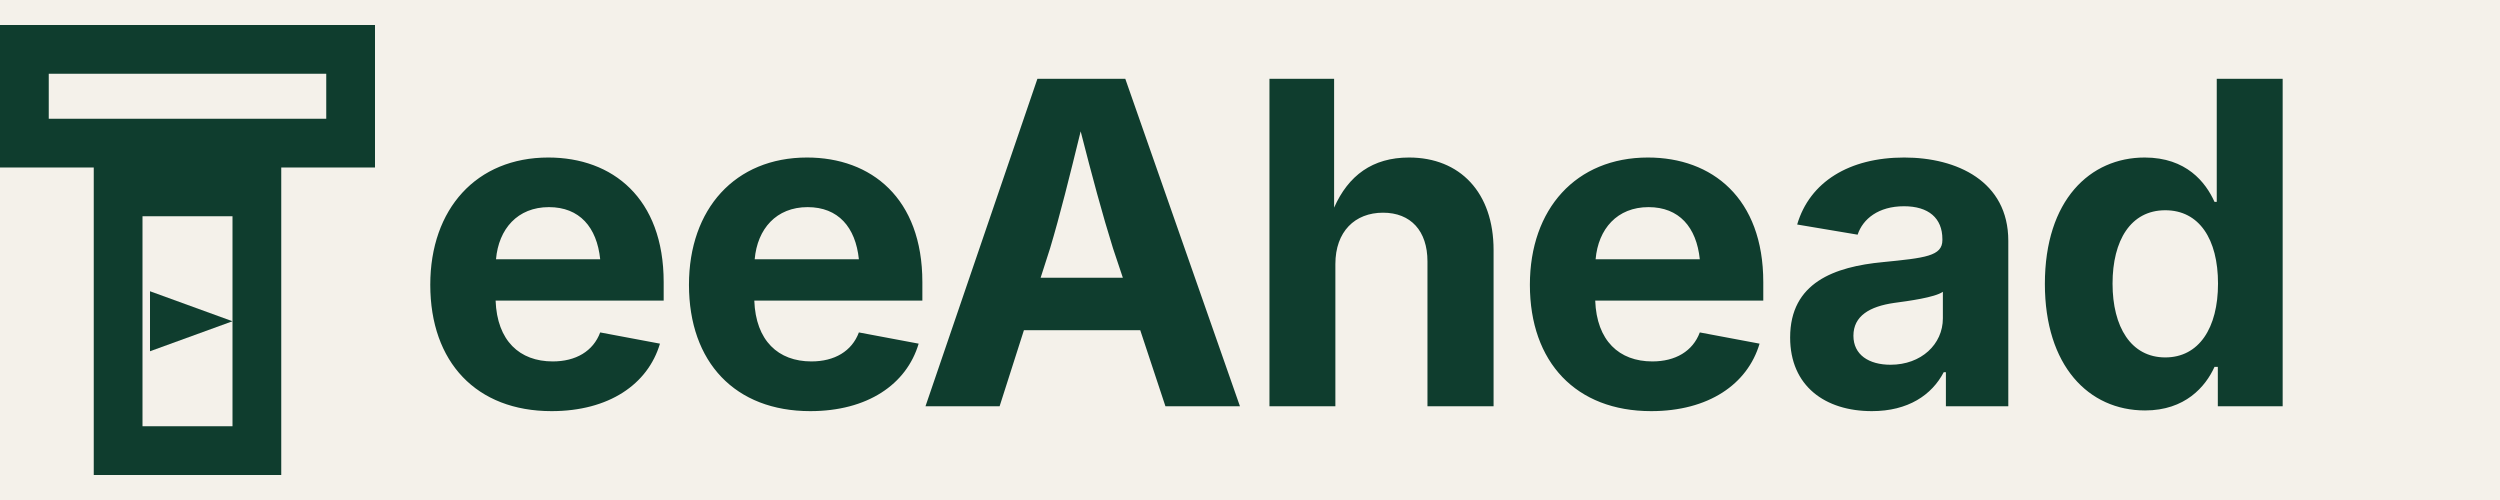
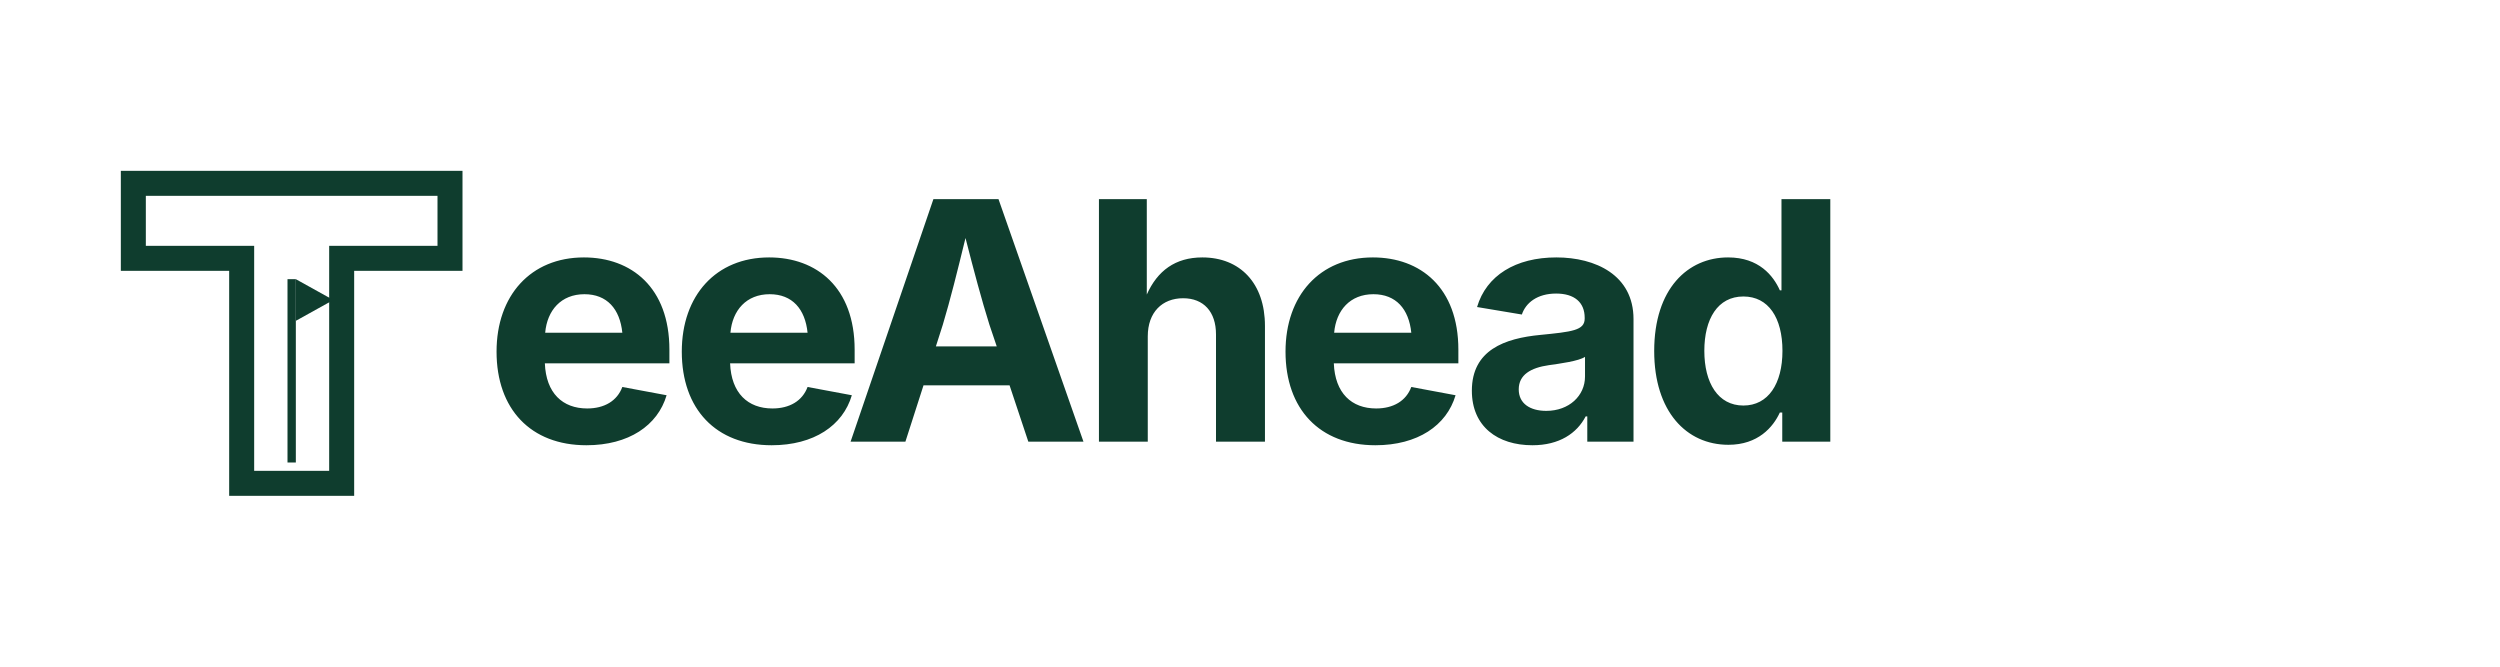
- <svg xmlns="http://www.w3.org/2000/svg" viewBox="0 0 400 80" role="img" aria-label="TeeAhead">
-   <rect width="400" height="80" fill="#F4F1EA" />
-   <g transform="translate(0, 4) scale(0.6)">
-     <path fill-rule="evenodd" fill="#0F3D2E" d="M 0,0 H 100 V 38 H 75 V 120 H 25 V 38 H 0 Z          M 13,13 H 87 V 25 H 13 Z          M 38,51 H 62 V 107 H 38 Z" />
-     <path fill="#0F3D2E" d="M 40,71 L 62,79 L 40,87 Z" />
+ <svg xmlns="http://www.w3.org/2000/svg" viewBox="0 0 600 160" width="600" height="160">
+   <g transform="translate(70, 80)" fill="none" stroke="#0F3D2E" stroke-width="6" stroke-linejoin="miter">
+     <path d="M -38 -36 L 38 -36 L 38 -18 L 12 -18 L 12 36 L -12 36 L -12 -18 L -38 -18 Z" />
  </g>
-   <text x="66" y="65" font-family="Inter, system-ui, -apple-system, sans-serif" font-weight="700" font-size="72" fill="#0F3D2E" letter-spacing="-1.5">eeAhead</text>
+   <g transform="translate(70, 80)" fill="#0F3D2E">
+     <rect x="-1" y="-13" width="2" height="44" />
+     <path d="M 1 -13 L 10 -8 L 1 -3 Z" />
+   </g>
+   <text x="116" y="106" font-family="Inter, -apple-system, BlinkMacSystemFont, sans-serif" font-size="80" font-weight="700" fill="#0F3D2E" letter-spacing="-0.04em">eeAhead</text>
</svg>
